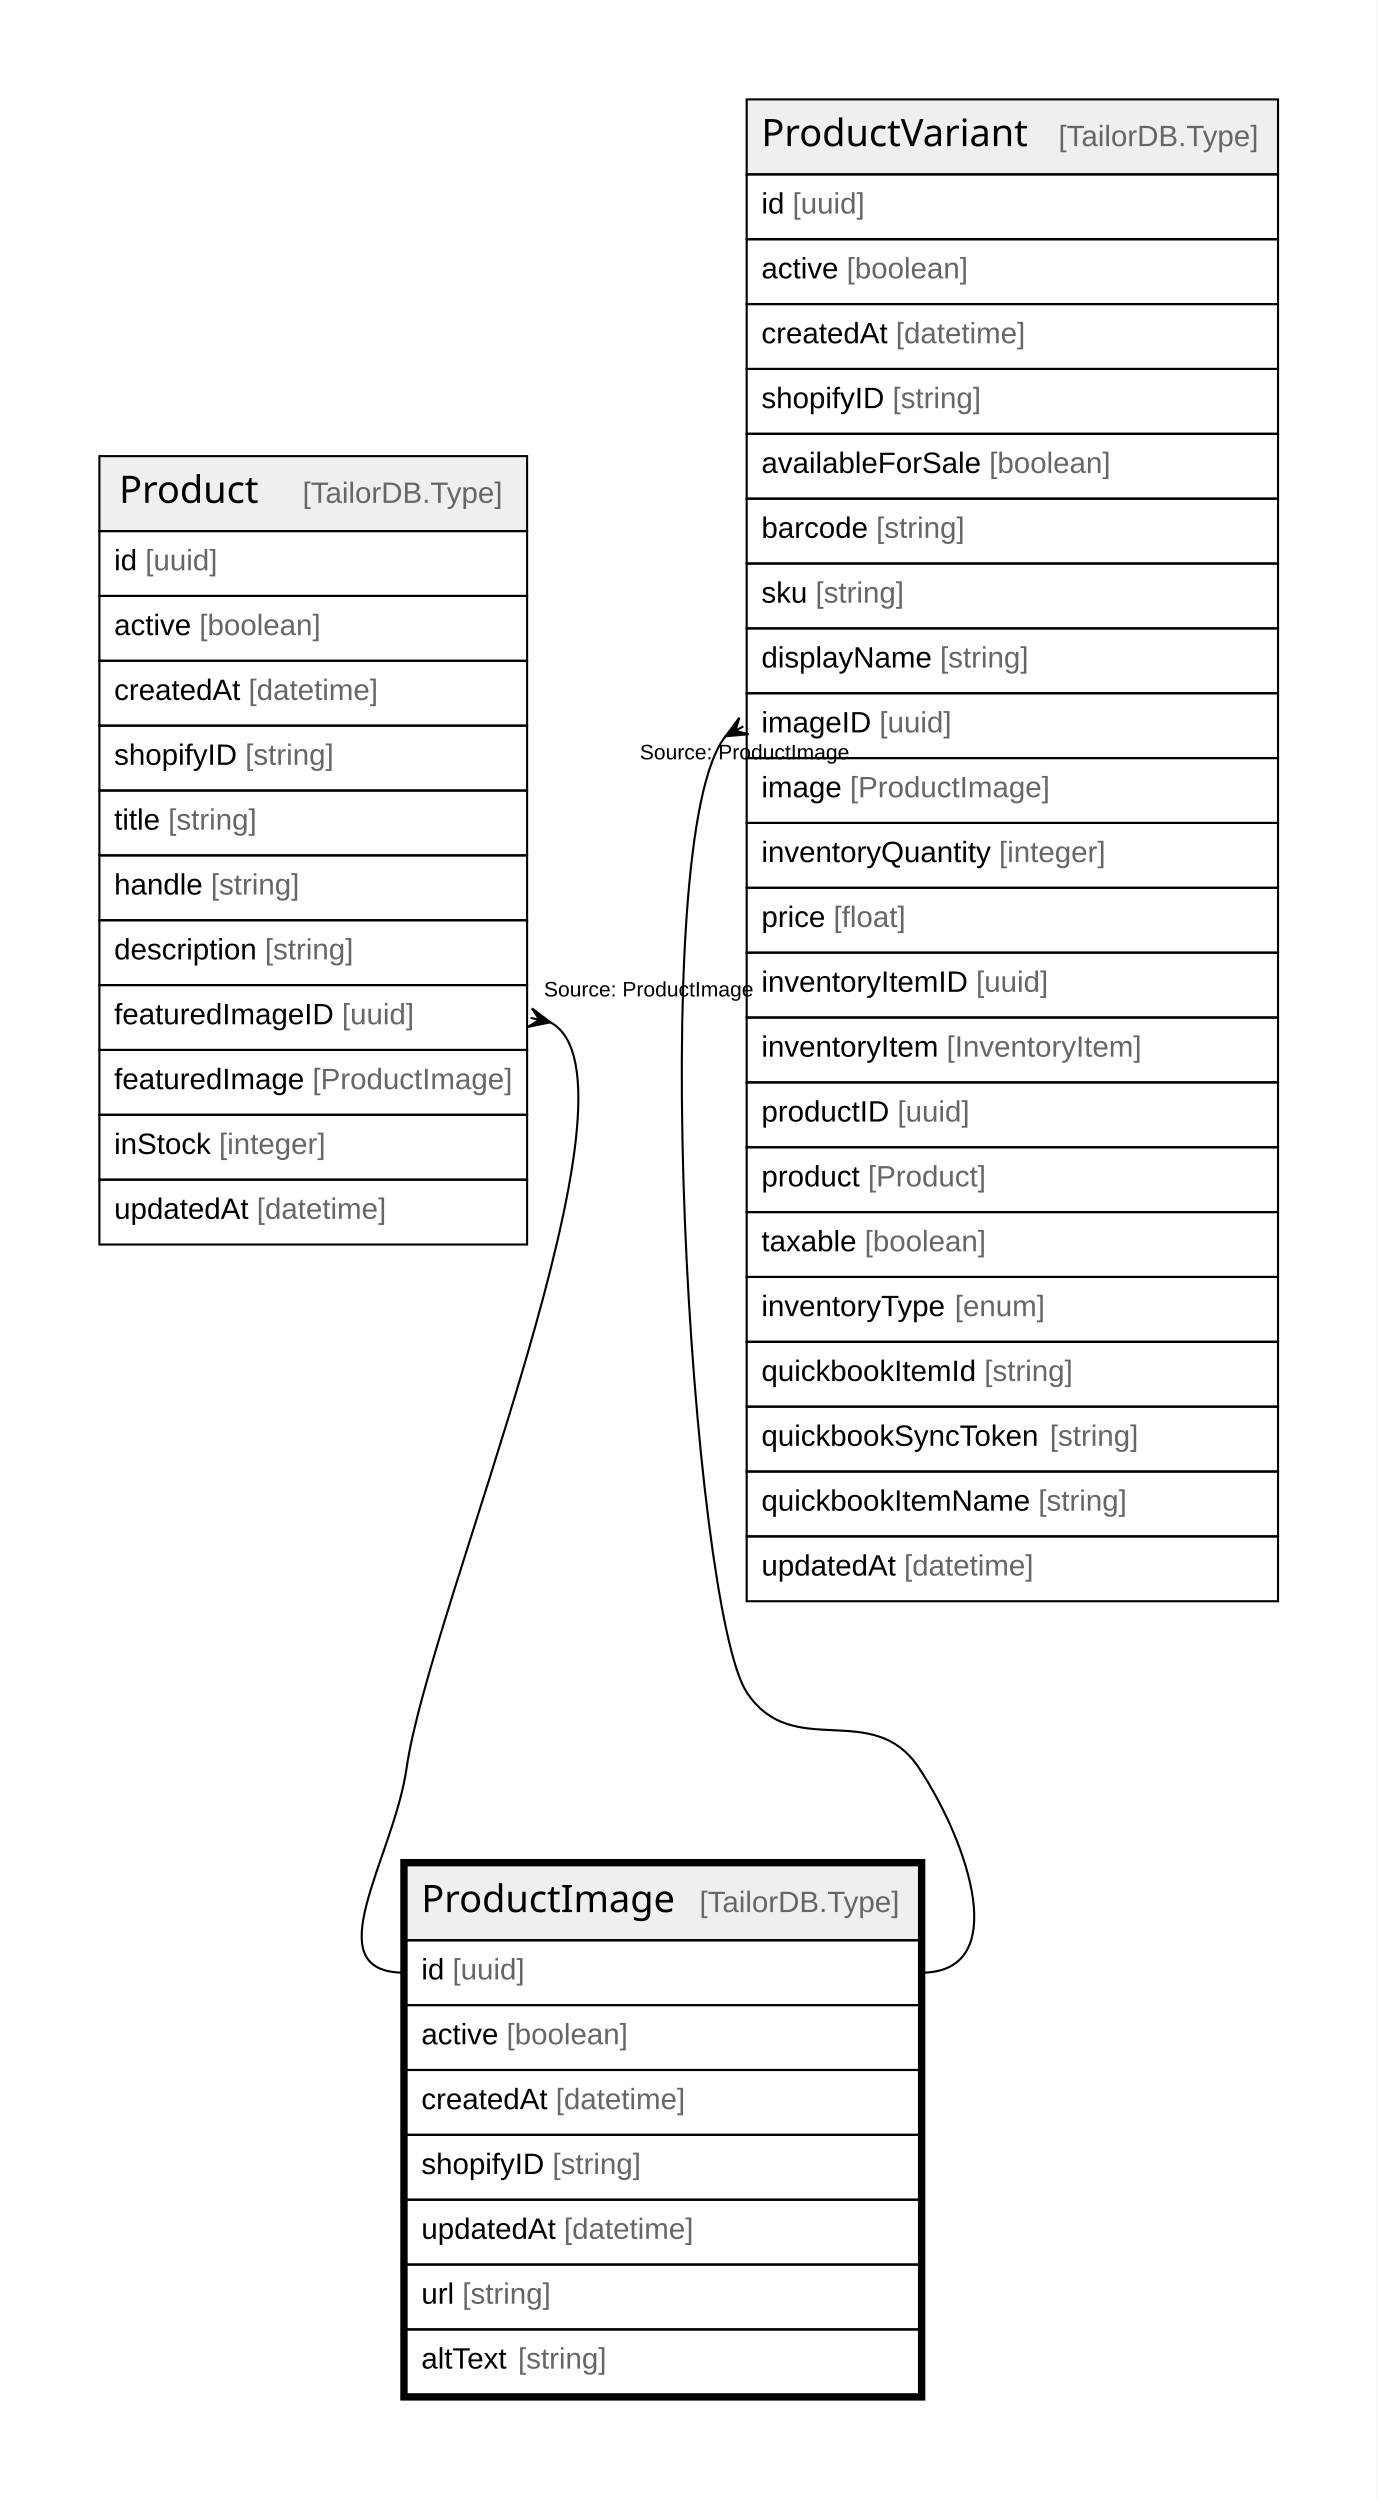
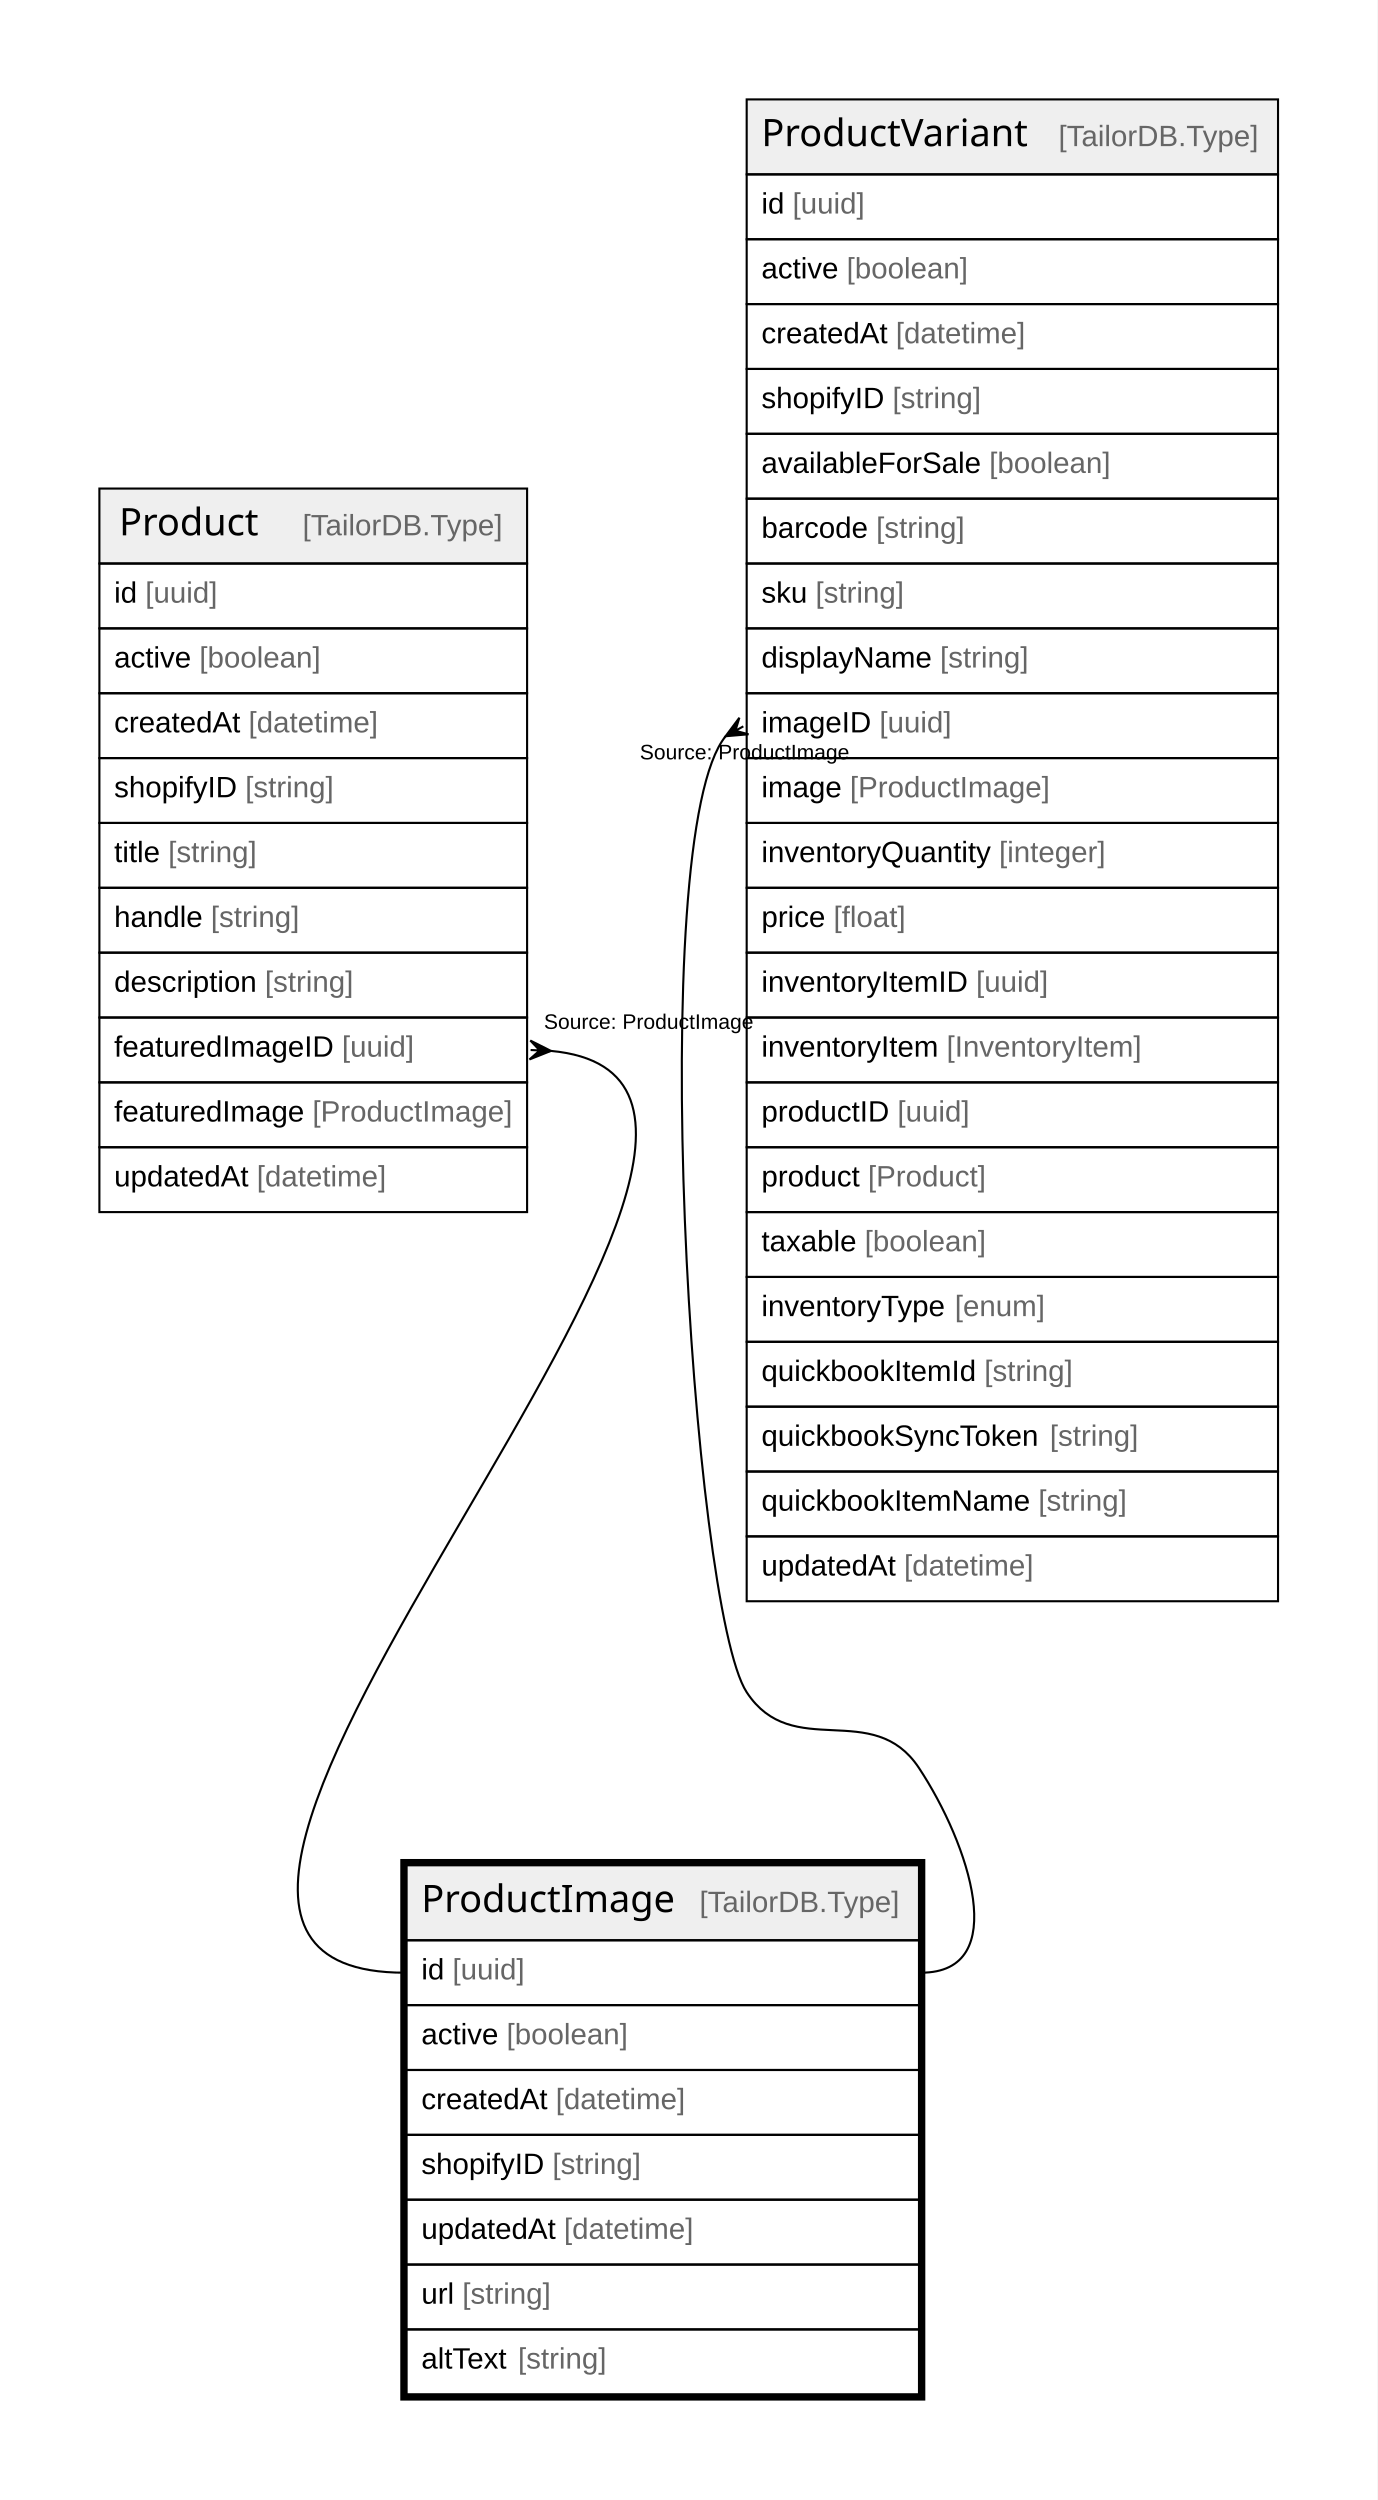
<svg xmlns="http://www.w3.org/2000/svg" width="654pt" height="1187pt" viewBox="0.00 0.00 654.12 1187.20">
  <g id="graph0" class="graph" transform="scale(1 1) rotate(0) translate(4 1183.2)">
    <polygon fill="white" stroke="none" points="-4,4 -4,-1183.2 650.12,-1183.2 650.12,4 -4,4" />
    <g id="node1" class="node">
      <polygon fill="#efefef" stroke="none" points="189.09,-261.8 189.09,-297.4 432.42,-297.4 432.42,-261.8 189.09,-261.8" />
      <polygon fill="none" stroke="black" points="189.09,-261.8 189.09,-297.4 432.42,-297.4 432.42,-261.8 189.09,-261.8" />
      <text text-anchor="start" x="196.09" y="-275.2" font-family="Arial Bold" font-size="18.00">ProductImage</text>
      <text text-anchor="start" x="297.06" y="-275.2" font-family="Arial" font-size="14.00">    </text>
      <text text-anchor="start" x="328.17" y="-275.2" font-family="Arial" font-size="14.00" fill="#666666">[TailorDB.Type]</text>
      <polygon fill="none" stroke="black" points="189.09,-231 189.09,-261.8 432.42,-261.8 432.42,-231 189.09,-231" />
      <text text-anchor="start" x="196.09" y="-243.2" font-family="Arial" font-size="14.00">id </text>
      <text text-anchor="start" x="210.87" y="-243.2" font-family="Arial" font-size="14.00" fill="#666666">[uuid]</text>
      <polygon fill="none" stroke="black" points="189.09,-200.2 189.09,-231 432.42,-231 432.42,-200.2 189.09,-200.2" />
      <text text-anchor="start" x="196.09" y="-212.4" font-family="Arial" font-size="14.00">active </text>
      <text text-anchor="start" x="236.55" y="-212.4" font-family="Arial" font-size="14.00" fill="#666666">[boolean]</text>
      <polygon fill="none" stroke="black" points="189.09,-169.4 189.09,-200.2 432.42,-200.2 432.42,-169.4 189.09,-169.4" />
      <text text-anchor="start" x="196.09" y="-181.6" font-family="Arial" font-size="14.00">createdAt </text>
      <text text-anchor="start" x="259.9" y="-181.6" font-family="Arial" font-size="14.00" fill="#666666">[datetime]</text>
      <polygon fill="none" stroke="black" points="189.09,-138.6 189.09,-169.4 432.42,-169.4 432.42,-138.6 189.09,-138.6" />
      <text text-anchor="start" x="196.09" y="-150.8" font-family="Arial" font-size="14.00">shopifyID </text>
      <text text-anchor="start" x="258.34" y="-150.8" font-family="Arial" font-size="14.00" fill="#666666">[string]</text>
      <polygon fill="none" stroke="black" points="189.09,-107.8 189.09,-138.6 432.42,-138.6 432.42,-107.8 189.09,-107.8" />
      <text text-anchor="start" x="196.09" y="-120" font-family="Arial" font-size="14.00">updatedAt </text>
      <text text-anchor="start" x="263.81" y="-120" font-family="Arial" font-size="14.00" fill="#666666">[datetime]</text>
      <polygon fill="none" stroke="black" points="189.09,-77 189.09,-107.8 432.42,-107.8 432.42,-77 189.09,-77" />
      <text text-anchor="start" x="196.09" y="-89.2" font-family="Arial" font-size="14.00">url </text>
      <text text-anchor="start" x="215.54" y="-89.2" font-family="Arial" font-size="14.00" fill="#666666">[string]</text>
      <polygon fill="none" stroke="black" points="189.09,-46.2 189.09,-77 432.42,-77 432.42,-46.2 189.09,-46.2" />
      <text text-anchor="start" x="196.09" y="-58.4" font-family="Arial" font-size="14.00">altText </text>
      <text text-anchor="start" x="241.99" y="-58.4" font-family="Arial" font-size="14.00" fill="#666666">[string]</text>
      <polygon fill="none" stroke="black" stroke-width="3" points="187.59,-44.7 187.59,-298.9 433.92,-298.9 433.92,-44.7 187.59,-44.7" />
    </g>
    <g id="node2" class="node">
-       <polygon fill="#efefef" stroke="none" points="43.2,-931 43.2,-966.6 246.31,-966.6 246.31,-931 43.2,-931" />
-       <polygon fill="none" stroke="black" points="43.2,-931 43.2,-966.6 246.31,-966.6 246.31,-931 43.2,-931" />
-       <text text-anchor="start" x="52.57" y="-944.4" font-family="Arial Bold" font-size="18.00">Product</text>
-       <text text-anchor="start" x="108.57" y="-944.4" font-family="Arial" font-size="14.00">    </text>
-       <text text-anchor="start" x="139.69" y="-944.4" font-family="Arial" font-size="14.00" fill="#666666">[TailorDB.Type]</text>
-       <polygon fill="none" stroke="black" points="43.2,-900.2 43.2,-931 246.31,-931 246.31,-900.2 43.2,-900.2" />
-       <text text-anchor="start" x="50.2" y="-912.4" font-family="Arial" font-size="14.00">id </text>
-       <text text-anchor="start" x="64.99" y="-912.4" font-family="Arial" font-size="14.00" fill="#666666">[uuid]</text>
-       <polygon fill="none" stroke="black" points="43.2,-869.4 43.2,-900.2 246.31,-900.2 246.31,-869.4 43.2,-869.4" />
-       <text text-anchor="start" x="50.2" y="-881.6" font-family="Arial" font-size="14.00">active </text>
-       <text text-anchor="start" x="90.66" y="-881.6" font-family="Arial" font-size="14.00" fill="#666666">[boolean]</text>
-       <polygon fill="none" stroke="black" points="43.2,-838.6 43.2,-869.4 246.31,-869.4 246.31,-838.6 43.2,-838.6" />
-       <text text-anchor="start" x="50.2" y="-850.8" font-family="Arial" font-size="14.00">createdAt </text>
-       <text text-anchor="start" x="114.01" y="-850.8" font-family="Arial" font-size="14.00" fill="#666666">[datetime]</text>
-       <polygon fill="none" stroke="black" points="43.2,-807.8 43.2,-838.6 246.31,-838.6 246.31,-807.8 43.2,-807.8" />
-       <text text-anchor="start" x="50.2" y="-820" font-family="Arial" font-size="14.00">shopifyID </text>
-       <text text-anchor="start" x="112.45" y="-820" font-family="Arial" font-size="14.00" fill="#666666">[string]</text>
-       <polygon fill="none" stroke="black" points="43.2,-777 43.2,-807.8 246.31,-807.8 246.31,-777 43.2,-777" />
-       <text text-anchor="start" x="50.2" y="-789.2" font-family="Arial" font-size="14.00">title </text>
-       <text text-anchor="start" x="75.88" y="-789.2" font-family="Arial" font-size="14.00" fill="#666666">[string]</text>
-       <polygon fill="none" stroke="black" points="43.2,-746.2 43.2,-777 246.31,-777 246.31,-746.2 43.2,-746.2" />
-       <text text-anchor="start" x="50.2" y="-758.4" font-family="Arial" font-size="14.00">handle </text>
-       <text text-anchor="start" x="96.13" y="-758.4" font-family="Arial" font-size="14.00" fill="#666666">[string]</text>
-       <polygon fill="none" stroke="black" points="43.2,-715.4 43.2,-746.2 246.31,-746.2 246.31,-715.4 43.2,-715.4" />
-       <text text-anchor="start" x="50.2" y="-727.6" font-family="Arial" font-size="14.00">description </text>
-       <text text-anchor="start" x="121.79" y="-727.6" font-family="Arial" font-size="14.00" fill="#666666">[string]</text>
-       <polygon fill="none" stroke="black" points="43.2,-684.6 43.2,-715.4 246.31,-715.4 246.31,-684.6 43.2,-684.6" />
-       <text text-anchor="start" x="50.2" y="-696.8" font-family="Arial" font-size="14.00">featuredImageID </text>
-       <text text-anchor="start" x="158.37" y="-696.8" font-family="Arial" font-size="14.00" fill="#666666">[uuid]</text>
-       <polygon fill="none" stroke="black" points="43.2,-653.8 43.2,-684.6 246.31,-684.6 246.31,-653.8 43.2,-653.8" />
-       <text text-anchor="start" x="50.2" y="-666" font-family="Arial" font-size="14.00">featuredImage </text>
-       <text text-anchor="start" x="144.37" y="-666" font-family="Arial" font-size="14.00" fill="#666666">[ProductImage]</text>
-       <polygon fill="none" stroke="black" points="43.2,-623 43.2,-653.8 246.31,-653.8 246.31,-623 43.2,-623" />
-       <text text-anchor="start" x="50.2" y="-635.2" font-family="Arial" font-size="14.00">inStock </text>
-       <text text-anchor="start" x="100" y="-635.2" font-family="Arial" font-size="14.00" fill="#666666">[integer]</text>
-       <polygon fill="none" stroke="black" points="43.2,-592.2 43.2,-623 246.31,-623 246.31,-592.2 43.2,-592.2" />
-       <text text-anchor="start" x="50.2" y="-604.4" font-family="Arial" font-size="14.00">updatedAt </text>
-       <text text-anchor="start" x="117.92" y="-604.4" font-family="Arial" font-size="14.00" fill="#666666">[datetime]</text>
+       <polygon fill="#efefef" stroke="none" points="43.2,-915.6 43.2,-951.2 246.31,-951.2 246.31,-915.6 43.2,-915.6" />
+       <polygon fill="none" stroke="black" points="43.2,-915.6 43.2,-951.2 246.31,-951.2 246.31,-915.6 43.2,-915.6" />
+       <text text-anchor="start" x="52.57" y="-929" font-family="Arial Bold" font-size="18.00">Product</text>
+       <text text-anchor="start" x="108.57" y="-929" font-family="Arial" font-size="14.00">    </text>
+       <text text-anchor="start" x="139.69" y="-929" font-family="Arial" font-size="14.00" fill="#666666">[TailorDB.Type]</text>
+       <polygon fill="none" stroke="black" points="43.2,-884.8 43.2,-915.6 246.31,-915.6 246.31,-884.8 43.2,-884.8" />
+       <text text-anchor="start" x="50.2" y="-897" font-family="Arial" font-size="14.00">id </text>
+       <text text-anchor="start" x="64.99" y="-897" font-family="Arial" font-size="14.00" fill="#666666">[uuid]</text>
+       <polygon fill="none" stroke="black" points="43.2,-854 43.2,-884.8 246.31,-884.8 246.31,-854 43.2,-854" />
+       <text text-anchor="start" x="50.2" y="-866.2" font-family="Arial" font-size="14.00">active </text>
+       <text text-anchor="start" x="90.66" y="-866.2" font-family="Arial" font-size="14.00" fill="#666666">[boolean]</text>
+       <polygon fill="none" stroke="black" points="43.2,-823.2 43.2,-854 246.31,-854 246.31,-823.2 43.2,-823.2" />
+       <text text-anchor="start" x="50.2" y="-835.4" font-family="Arial" font-size="14.00">createdAt </text>
+       <text text-anchor="start" x="114.01" y="-835.4" font-family="Arial" font-size="14.00" fill="#666666">[datetime]</text>
+       <polygon fill="none" stroke="black" points="43.2,-792.4 43.2,-823.2 246.31,-823.2 246.31,-792.4 43.2,-792.4" />
+       <text text-anchor="start" x="50.2" y="-804.6" font-family="Arial" font-size="14.00">shopifyID </text>
+       <text text-anchor="start" x="112.45" y="-804.6" font-family="Arial" font-size="14.00" fill="#666666">[string]</text>
+       <polygon fill="none" stroke="black" points="43.2,-761.6 43.2,-792.4 246.31,-792.4 246.31,-761.6 43.2,-761.6" />
+       <text text-anchor="start" x="50.2" y="-773.8" font-family="Arial" font-size="14.00">title </text>
+       <text text-anchor="start" x="75.88" y="-773.8" font-family="Arial" font-size="14.00" fill="#666666">[string]</text>
+       <polygon fill="none" stroke="black" points="43.2,-730.8 43.2,-761.6 246.31,-761.6 246.31,-730.8 43.2,-730.8" />
+       <text text-anchor="start" x="50.2" y="-743" font-family="Arial" font-size="14.00">handle </text>
+       <text text-anchor="start" x="96.13" y="-743" font-family="Arial" font-size="14.00" fill="#666666">[string]</text>
+       <polygon fill="none" stroke="black" points="43.2,-700 43.2,-730.8 246.31,-730.8 246.31,-700 43.2,-700" />
+       <text text-anchor="start" x="50.2" y="-712.2" font-family="Arial" font-size="14.00">description </text>
+       <text text-anchor="start" x="121.79" y="-712.2" font-family="Arial" font-size="14.00" fill="#666666">[string]</text>
+       <polygon fill="none" stroke="black" points="43.2,-669.2 43.2,-700 246.31,-700 246.31,-669.2 43.2,-669.2" />
+       <text text-anchor="start" x="50.2" y="-681.4" font-family="Arial" font-size="14.00">featuredImageID </text>
+       <text text-anchor="start" x="158.37" y="-681.4" font-family="Arial" font-size="14.00" fill="#666666">[uuid]</text>
+       <polygon fill="none" stroke="black" points="43.2,-638.4 43.2,-669.2 246.31,-669.2 246.31,-638.4 43.2,-638.4" />
+       <text text-anchor="start" x="50.2" y="-650.6" font-family="Arial" font-size="14.00">featuredImage </text>
+       <text text-anchor="start" x="144.37" y="-650.6" font-family="Arial" font-size="14.00" fill="#666666">[ProductImage]</text>
+       <polygon fill="none" stroke="black" points="43.2,-607.6 43.2,-638.4 246.31,-638.4 246.31,-607.6 43.2,-607.6" />
+       <text text-anchor="start" x="50.2" y="-619.8" font-family="Arial" font-size="14.00">updatedAt </text>
+       <text text-anchor="start" x="117.92" y="-619.8" font-family="Arial" font-size="14.00" fill="#666666">[datetime]</text>
    </g>
    <g id="edge1" class="edge">
-       <path fill="none" stroke="black" d="M257.27,-697.76C307.81,-671.35 199.79,-418.98 189.09,-343.6 183.02,-300.83 144.89,-246.4 188.09,-246.4" />
-       <polygon fill="black" stroke="black" points="257.39,-697.73 246.65,-695.54 252.19,-698.9 247.96,-699.85 247.96,-699.85 247.96,-699.85 252.19,-698.9 248.62,-704.32 257.39,-697.73" />
-       <text text-anchor="start" x="254.31" y="-710" font-family="Arial" font-size="10.00">Source: ProductImage</text>
+       <path fill="none" stroke="black" d="M257.59,-684.15C427.28,-668.49 -4.79,-246.4 188.09,-246.4" />
+       <polygon fill="black" stroke="black" points="257.63,-684.15 247.45,-680.09 252.3,-684.38 247.98,-684.57 247.98,-684.57 247.98,-684.57 252.3,-684.38 247.84,-689.08 257.63,-684.15" />
+       <text text-anchor="start" x="254.31" y="-694.6" font-family="Arial" font-size="10.00">Source: ProductImage</text>
    </g>
    <g id="node3" class="node">
      <polygon fill="#efefef" stroke="none" points="350.59,-1100.4 350.59,-1136 602.92,-1136 602.92,-1100.4 350.59,-1100.4" />
      <polygon fill="none" stroke="black" points="350.59,-1100.4 350.59,-1136 602.92,-1136 602.92,-1100.4 350.59,-1100.4" />
      <text text-anchor="start" x="357.59" y="-1113.8" font-family="Arial Bold" font-size="18.00">ProductVariant</text>
      <text text-anchor="start" x="467.56" y="-1113.8" font-family="Arial" font-size="14.00">    </text>
      <text text-anchor="start" x="498.67" y="-1113.8" font-family="Arial" font-size="14.00" fill="#666666">[TailorDB.Type]</text>
      <polygon fill="none" stroke="black" points="350.59,-1069.6 350.59,-1100.4 602.92,-1100.4 602.92,-1069.6 350.59,-1069.6" />
      <text text-anchor="start" x="357.59" y="-1081.8" font-family="Arial" font-size="14.00">id </text>
      <text text-anchor="start" x="372.37" y="-1081.8" font-family="Arial" font-size="14.00" fill="#666666">[uuid]</text>
      <polygon fill="none" stroke="black" points="350.59,-1038.8 350.59,-1069.6 602.92,-1069.6 602.92,-1038.8 350.59,-1038.8" />
      <text text-anchor="start" x="357.59" y="-1051" font-family="Arial" font-size="14.00">active </text>
      <text text-anchor="start" x="398.05" y="-1051" font-family="Arial" font-size="14.00" fill="#666666">[boolean]</text>
      <polygon fill="none" stroke="black" points="350.59,-1008 350.59,-1038.8 602.92,-1038.8 602.92,-1008 350.59,-1008" />
      <text text-anchor="start" x="357.59" y="-1020.2" font-family="Arial" font-size="14.00">createdAt </text>
      <text text-anchor="start" x="421.4" y="-1020.2" font-family="Arial" font-size="14.00" fill="#666666">[datetime]</text>
      <polygon fill="none" stroke="black" points="350.59,-977.2 350.59,-1008 602.92,-1008 602.92,-977.2 350.59,-977.2" />
      <text text-anchor="start" x="357.59" y="-989.4" font-family="Arial" font-size="14.00">shopifyID </text>
      <text text-anchor="start" x="419.84" y="-989.4" font-family="Arial" font-size="14.00" fill="#666666">[string]</text>
      <polygon fill="none" stroke="black" points="350.59,-946.4 350.59,-977.2 602.92,-977.2 602.92,-946.4 350.59,-946.4" />
      <text text-anchor="start" x="357.59" y="-958.6" font-family="Arial" font-size="14.00">availableForSale </text>
      <text text-anchor="start" x="465.76" y="-958.6" font-family="Arial" font-size="14.00" fill="#666666">[boolean]</text>
      <polygon fill="none" stroke="black" points="350.59,-915.6 350.59,-946.4 602.92,-946.4 602.92,-915.6 350.59,-915.6" />
      <text text-anchor="start" x="357.59" y="-927.8" font-family="Arial" font-size="14.00">barcode </text>
      <text text-anchor="start" x="412.07" y="-927.8" font-family="Arial" font-size="14.00" fill="#666666">[string]</text>
      <polygon fill="none" stroke="black" points="350.59,-884.8 350.59,-915.6 602.92,-915.6 602.92,-884.8 350.59,-884.8" />
      <text text-anchor="start" x="357.59" y="-897" font-family="Arial" font-size="14.00">sku </text>
      <text text-anchor="start" x="383.26" y="-897" font-family="Arial" font-size="14.00" fill="#666666">[string]</text>
      <polygon fill="none" stroke="black" points="350.59,-854 350.59,-884.8 602.92,-884.8 602.92,-854 350.59,-854" />
      <text text-anchor="start" x="357.59" y="-866.2" font-family="Arial" font-size="14.00">displayName </text>
      <text text-anchor="start" x="442.4" y="-866.2" font-family="Arial" font-size="14.00" fill="#666666">[string]</text>
      <polygon fill="none" stroke="black" points="350.59,-823.2 350.59,-854 602.92,-854 602.92,-823.2 350.59,-823.2" />
      <text text-anchor="start" x="357.59" y="-835.4" font-family="Arial" font-size="14.00">imageID </text>
      <text text-anchor="start" x="413.61" y="-835.4" font-family="Arial" font-size="14.00" fill="#666666">[uuid]</text>
      <polygon fill="none" stroke="black" points="350.59,-792.4 350.59,-823.2 602.92,-823.2 602.92,-792.4 350.59,-792.4" />
      <text text-anchor="start" x="357.59" y="-804.6" font-family="Arial" font-size="14.00">image </text>
      <text text-anchor="start" x="399.61" y="-804.6" font-family="Arial" font-size="14.00" fill="#666666">[ProductImage]</text>
      <polygon fill="none" stroke="black" points="350.59,-761.6 350.59,-792.4 602.92,-792.4 602.92,-761.6 350.59,-761.6" />
      <text text-anchor="start" x="357.59" y="-773.8" font-family="Arial" font-size="14.00">inventoryQuantity </text>
      <text text-anchor="start" x="470.42" y="-773.8" font-family="Arial" font-size="14.00" fill="#666666">[integer]</text>
      <polygon fill="none" stroke="black" points="350.59,-730.8 350.59,-761.6 602.92,-761.6 602.92,-730.8 350.59,-730.8" />
      <text text-anchor="start" x="357.59" y="-743" font-family="Arial" font-size="14.00">price </text>
      <text text-anchor="start" x="391.82" y="-743" font-family="Arial" font-size="14.00" fill="#666666">[float]</text>
      <polygon fill="none" stroke="black" points="350.59,-700 350.59,-730.8 602.92,-730.8 602.92,-700 350.59,-700" />
      <text text-anchor="start" x="357.59" y="-712.2" font-family="Arial" font-size="14.00">inventoryItemID </text>
      <text text-anchor="start" x="459.51" y="-712.2" font-family="Arial" font-size="14.00" fill="#666666">[uuid]</text>
      <polygon fill="none" stroke="black" points="350.59,-669.2 350.59,-700 602.92,-700 602.92,-669.2 350.59,-669.2" />
      <text text-anchor="start" x="357.59" y="-681.4" font-family="Arial" font-size="14.00">inventoryItem </text>
      <text text-anchor="start" x="445.51" y="-681.4" font-family="Arial" font-size="14.00" fill="#666666">[InventoryItem]</text>
      <polygon fill="none" stroke="black" points="350.59,-638.4 350.59,-669.2 602.92,-669.2 602.92,-638.4 350.59,-638.4" />
      <text text-anchor="start" x="357.59" y="-650.6" font-family="Arial" font-size="14.00">productID </text>
      <text text-anchor="start" x="422.17" y="-650.6" font-family="Arial" font-size="14.00" fill="#666666">[uuid]</text>
      <polygon fill="none" stroke="black" points="350.59,-607.6 350.59,-638.4 602.92,-638.4 602.92,-607.6 350.59,-607.6" />
      <text text-anchor="start" x="357.59" y="-619.8" font-family="Arial" font-size="14.00">product </text>
      <text text-anchor="start" x="408.17" y="-619.8" font-family="Arial" font-size="14.00" fill="#666666">[Product]</text>
      <polygon fill="none" stroke="black" points="350.59,-576.8 350.59,-607.6 602.92,-607.6 602.92,-576.8 350.59,-576.8" />
      <text text-anchor="start" x="357.59" y="-589" font-family="Arial" font-size="14.00">taxable </text>
      <text text-anchor="start" x="406.62" y="-589" font-family="Arial" font-size="14.00" fill="#666666">[boolean]</text>
      <polygon fill="none" stroke="black" points="350.59,-546 350.59,-576.8 602.92,-576.8 602.92,-546 350.59,-546" />
      <text text-anchor="start" x="357.59" y="-558.2" font-family="Arial" font-size="14.00">inventoryType </text>
      <text text-anchor="start" x="449.41" y="-558.2" font-family="Arial" font-size="14.00" fill="#666666">[enum]</text>
      <polygon fill="none" stroke="black" points="350.59,-515.2 350.59,-546 602.92,-546 602.92,-515.2 350.59,-515.2" />
      <text text-anchor="start" x="357.59" y="-527.4" font-family="Arial" font-size="14.00">quickbookItemId </text>
      <text text-anchor="start" x="463.42" y="-527.4" font-family="Arial" font-size="14.00" fill="#666666">[string]</text>
      <polygon fill="none" stroke="black" points="350.59,-484.4 350.59,-515.2 602.92,-515.2 602.92,-484.4 350.59,-484.4" />
      <text text-anchor="start" x="357.59" y="-496.6" font-family="Arial" font-size="14.00">quickbookSyncToken </text>
      <text text-anchor="start" x="494.55" y="-496.6" font-family="Arial" font-size="14.00" fill="#666666">[string]</text>
      <polygon fill="none" stroke="black" points="350.59,-453.6 350.59,-484.4 602.92,-484.4 602.92,-453.6 350.59,-453.6" />
      <text text-anchor="start" x="357.59" y="-465.8" font-family="Arial" font-size="14.00">quickbookItemName </text>
      <text text-anchor="start" x="489.09" y="-465.8" font-family="Arial" font-size="14.00" fill="#666666">[string]</text>
      <polygon fill="none" stroke="black" points="350.59,-422.8 350.59,-453.6 602.92,-453.6 602.92,-422.8 350.59,-422.8" />
      <text text-anchor="start" x="357.59" y="-435" font-family="Arial" font-size="14.00">updatedAt </text>
      <text text-anchor="start" x="425.31" y="-435" font-family="Arial" font-size="14.00" fill="#666666">[datetime]</text>
    </g>
    <g id="edge2" class="edge">
      <path fill="none" stroke="black" d="M340.64,-833.62C301.71,-786.49 324.47,-419.53 350.59,-379.6 372.34,-346.35 410.54,-376.76 432.42,-343.6 456.22,-307.54 476.62,-246.4 433.42,-246.4" />
      <polygon fill="black" stroke="black" points="340.56,-833.58 347.11,-842.37 345.22,-836.17 349,-838.27 349,-838.27 349,-838.27 345.22,-836.17 351.48,-834.51 340.56,-833.58" />
      <text text-anchor="start" x="299.84" y="-822.6" font-family="Arial" font-size="10.00">Source: ProductImage</text>
    </g>
  </g>
</svg>
